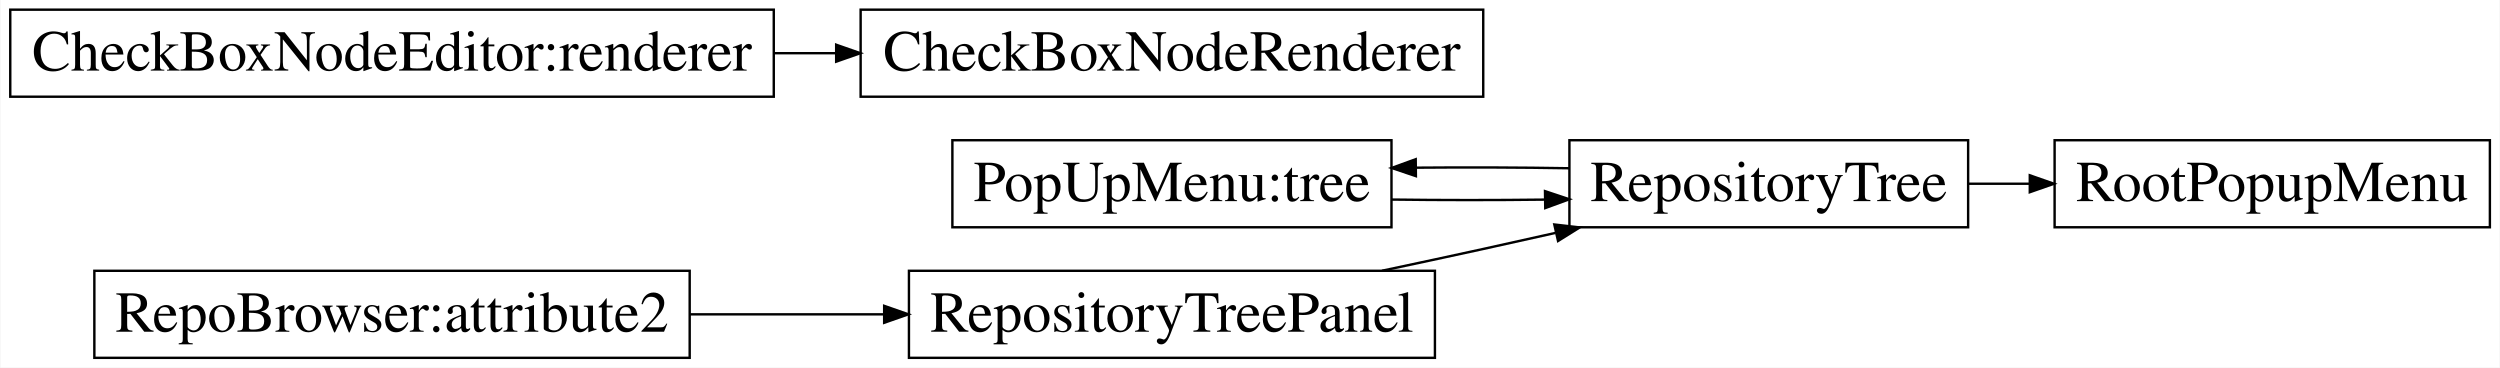
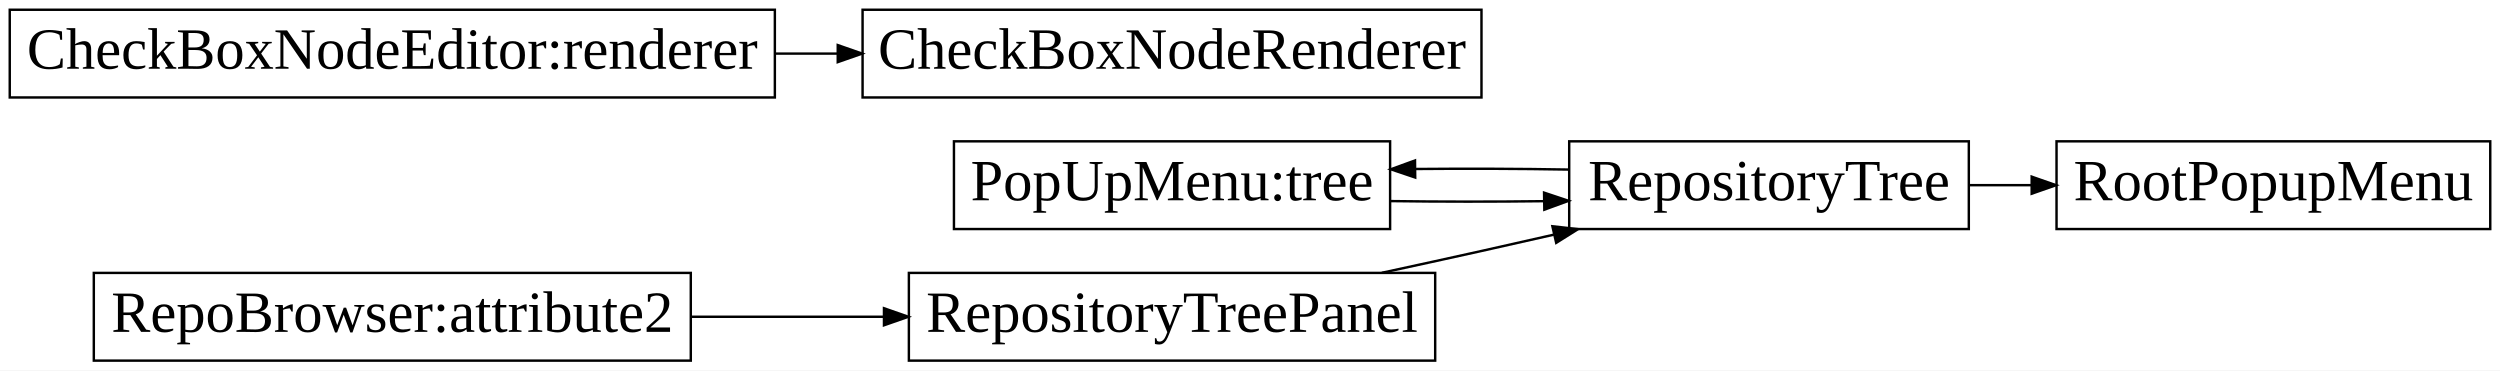
- <svg xmlns="http://www.w3.org/2000/svg" width="1034pt" height="152pt" viewBox="0.00 0.00 1033.62 152.00">
+ <svg xmlns="http://www.w3.org/2000/svg" width="1026pt" height="152pt" viewBox="0.00 0.00 1026.00 152.00">
  <g id="graph0" class="graph" transform="scale(1 1) rotate(0) translate(4 148)">
-     <polygon fill="#ffffff" stroke="transparent" points="-4,4 -4,-148 1029.617,-148 1029.617,4 -4,4" />
+     <polygon fill="white" stroke="none" points="-4,4 -4,-148 1022,-148 1022,4 -4,4" />
    <g id="node1" class="node">
-       <polygon fill="none" stroke="#000000" points="571.326,-90 389.716,-90 389.716,-54 571.326,-54 571.326,-90" />
-       <text text-anchor="middle" x="480.522" y="-64.8" font-family="Times,serif" font-size="24.00" fill="#000000">PopUpMenu:tree</text>
+       <polygon fill="none" stroke="black" points="566.5,-90 387.5,-90 387.5,-54 566.5,-54 566.5,-90" />
+       <text text-anchor="middle" x="477" y="-65.8" font-family="Times New Roman,serif" font-size="24.00">PopUpMenu:tree</text>
    </g>
    <g id="node2" class="node">
-       <polygon fill="none" stroke="#000000" points="809.829,-90 644.921,-90 644.921,-54 809.829,-54 809.829,-90" />
-       <text text-anchor="middle" x="727.375" y="-64.8" font-family="Times,serif" font-size="24.00" fill="#000000">RepositoryTree</text>
+       <polygon fill="none" stroke="black" points="804,-90 640,-90 640,-54 804,-54 804,-90" />
+       <text text-anchor="middle" x="722" y="-65.8" font-family="Times New Roman,serif" font-size="24.00">RepositoryTree</text>
    </g>
    <g id="edge1" class="edge">
-       <path fill="none" stroke="#000000" d="M571.389,-65.463C592.064,-65.186 614.051,-65.179 634.796,-65.441" />
-       <polygon fill="#000000" stroke="#000000" points="634.818,-68.942 644.869,-65.591 634.922,-61.942 634.818,-68.942" />
+       <path fill="none" stroke="black" d="M566.76,-65.473C587.266,-65.187 609.117,-65.176 629.729,-65.439" />
+       <polygon fill="black" stroke="black" points="629.684,-68.939 639.736,-65.59 629.79,-61.94 629.684,-68.939" />
    </g>
    <g id="edge4" class="edge">
-       <path fill="none" stroke="#000000" d="M644.869,-78.409C624.599,-78.759 602.668,-78.84 581.633,-78.651" />
-       <polygon fill="#000000" stroke="#000000" points="581.427,-75.149 571.389,-78.537 581.349,-82.148 581.427,-75.149" />
+       <path fill="none" stroke="black" d="M639.736,-78.41C619.599,-78.762 597.801,-78.841 576.923,-78.645" />
+       <polygon fill="black" stroke="black" points="576.8,-75.144 566.76,-78.527 576.719,-82.143 576.8,-75.144" />
    </g>
    <g id="node5" class="node">
-       <polygon fill="none" stroke="#000000" points="1025.625,-90 845.594,-90 845.594,-54 1025.625,-54 1025.625,-90" />
-       <text text-anchor="middle" x="935.609" y="-64.8" font-family="Times,serif" font-size="24.00" fill="#000000">RootPopupMenu</text>
+       <polygon fill="none" stroke="black" points="1018,-90 840,-90 840,-54 1018,-54 1018,-90" />
+       <text text-anchor="middle" x="929" y="-65.8" font-family="Times New Roman,serif" font-size="24.00">RootPopupMenu</text>
    </g>
    <g id="edge5" class="edge">
-       <path fill="none" stroke="#000000" d="M809.675,-72C818.091,-72 826.706,-72 835.287,-72" />
-       <polygon fill="#000000" stroke="#000000" points="835.33,-75.5 845.33,-72 835.33,-68.5 835.33,-75.5" />
+       <path fill="none" stroke="black" d="M804.021,-72C812.468,-72 821.117,-72 829.728,-72" />
+       <polygon fill="black" stroke="black" points="829.802,-75.5 839.802,-72 829.802,-68.5 829.802,-75.5" />
    </g>
    <g id="node3" class="node">
-       <polygon fill="none" stroke="#000000" points="281.061,-36 34.834,-36 34.834,0 281.061,0 281.061,-36" />
-       <text text-anchor="middle" x="157.947" y="-10.8" font-family="Times,serif" font-size="24.00" fill="#000000">RepoBrowser:attribute2</text>
+       <polygon fill="none" stroke="black" points="279.5,-36 34.5,-36 34.5,-0 279.5,-0 279.5,-36" />
+       <text text-anchor="middle" x="157" y="-11.8" font-family="Times New Roman,serif" font-size="24.00">RepoBrowser:attribute2</text>
    </g>
    <g id="node4" class="node">
-       <polygon fill="none" stroke="#000000" points="589.295,-36 371.748,-36 371.748,0 589.295,0 589.295,-36" />
-       <text text-anchor="middle" x="480.522" y="-10.8" font-family="Times,serif" font-size="24.00" fill="#000000">RepositoryTreePanel</text>
+       <polygon fill="none" stroke="black" points="585,-36 369,-36 369,-0 585,-0 585,-36" />
+       <text text-anchor="middle" x="477" y="-11.8" font-family="Times New Roman,serif" font-size="24.00">RepositoryTreePanel</text>
    </g>
    <g id="edge2" class="edge">
-       <path fill="none" stroke="#000000" d="M281.279,-18C307.501,-18 335.142,-18 361.21,-18" />
-       <polygon fill="#000000" stroke="#000000" points="361.502,-21.5 371.502,-18 361.501,-14.5 361.502,-21.5" />
+       <path fill="none" stroke="black" d="M279.583,-18C305.511,-18 332.845,-18 358.612,-18" />
+       <polygon fill="black" stroke="black" points="358.783,-21.5 368.783,-18 358.783,-14.5 358.783,-21.5" />
    </g>
    <g id="edge3" class="edge">
-       <path fill="none" stroke="#000000" d="M567.399,-36.019C581.369,-38.979 595.664,-42.045 609.148,-45 618.866,-47.129 629.024,-49.392 639.128,-51.667" />
-       <polygon fill="#000000" stroke="#000000" points="638.672,-55.152 649.197,-53.942 640.214,-48.324 638.672,-55.152" />
+       <path fill="none" stroke="black" d="M563.1,-36.045C576.784,-39.002 590.788,-42.06 604,-45 613.615,-47.139 623.666,-49.409 633.665,-51.688" />
+       <polygon fill="black" stroke="black" points="633.1,-55.149 643.629,-53.965 634.66,-48.325 633.1,-55.149" />
    </g>
    <g id="node6" class="node">
-       <polygon fill="none" stroke="#000000" points="315.842,-144 .053,-144 .053,-108 315.842,-108 315.842,-144" />
-       <text text-anchor="middle" x="157.947" y="-118.8" font-family="Times,serif" font-size="24.00" fill="#000000">CheckBoxNodeEditor:renderer</text>
+       <polygon fill="none" stroke="black" points="314,-144 0,-144 0,-108 314,-108 314,-144" />
+       <text text-anchor="middle" x="157" y="-119.8" font-family="Times New Roman,serif" font-size="24.00">CheckBoxNodeEditor:renderer</text>
    </g>
    <g id="node7" class="node">
-       <polygon fill="none" stroke="#000000" points="609.275,-144 351.767,-144 351.767,-108 609.275,-108 609.275,-144" />
-       <text text-anchor="middle" x="480.522" y="-118.8" font-family="Times,serif" font-size="24.00" fill="#000000">CheckBoxNodeRenderer</text>
+       <polygon fill="none" stroke="black" points="604,-144 350,-144 350,-108 604,-108 604,-144" />
+       <text text-anchor="middle" x="477" y="-119.8" font-family="Times New Roman,serif" font-size="24.00">CheckBoxNodeRenderer</text>
    </g>
    <g id="edge6" class="edge">
-       <path fill="none" stroke="#000000" d="M315.927,-126C324.438,-126 332.962,-126 341.404,-126" />
-       <polygon fill="#000000" stroke="#000000" points="341.653,-129.5 351.653,-126 341.653,-122.5 341.653,-129.5" />
+       <path fill="none" stroke="black" d="M314.205,-126C322.692,-126 331.189,-126 339.601,-126" />
+       <polygon fill="black" stroke="black" points="339.811,-129.5 349.811,-126 339.811,-122.5 339.811,-129.5" />
    </g>
  </g>
</svg>
